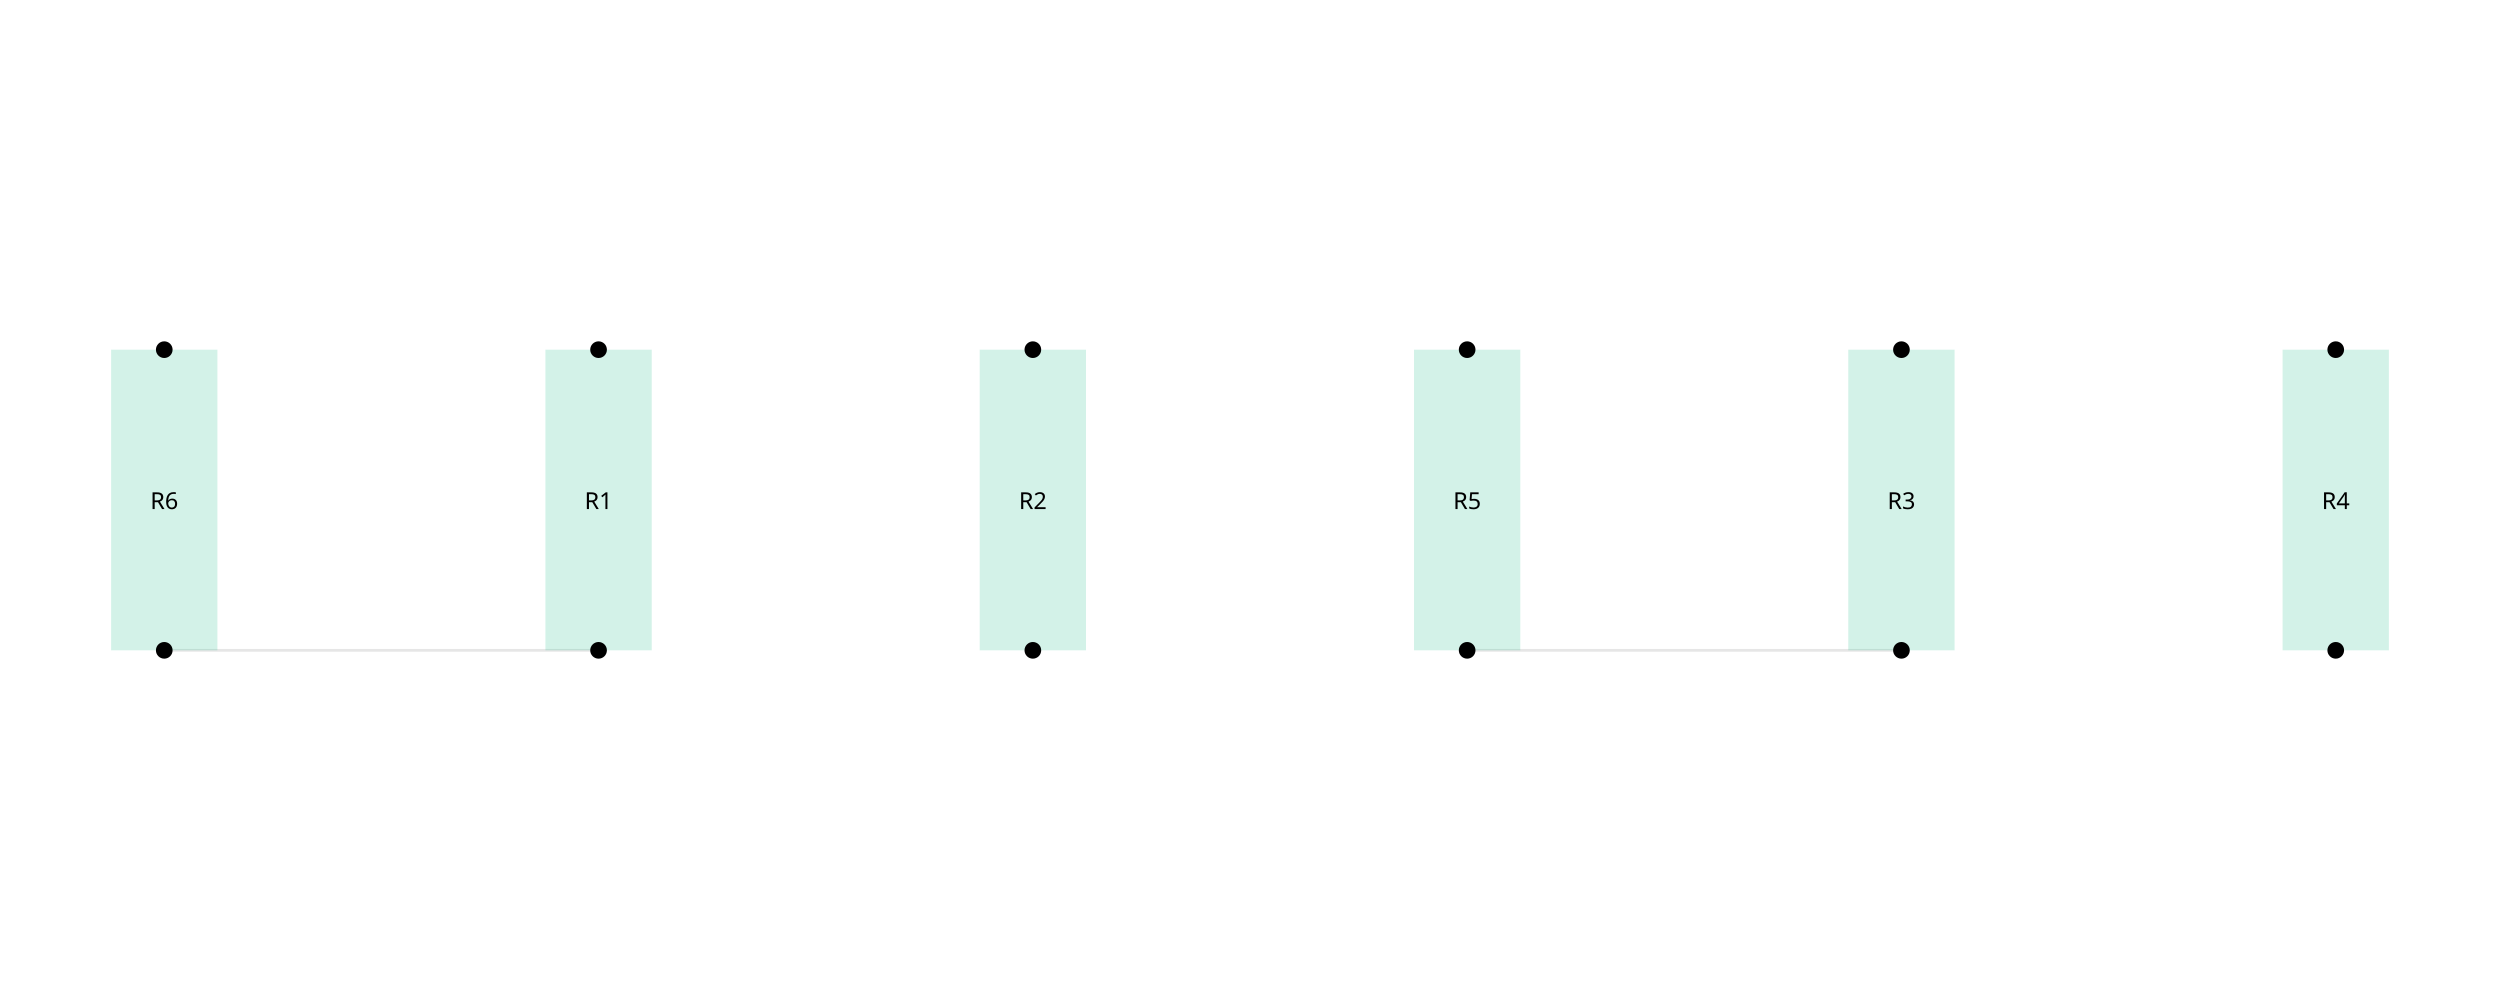
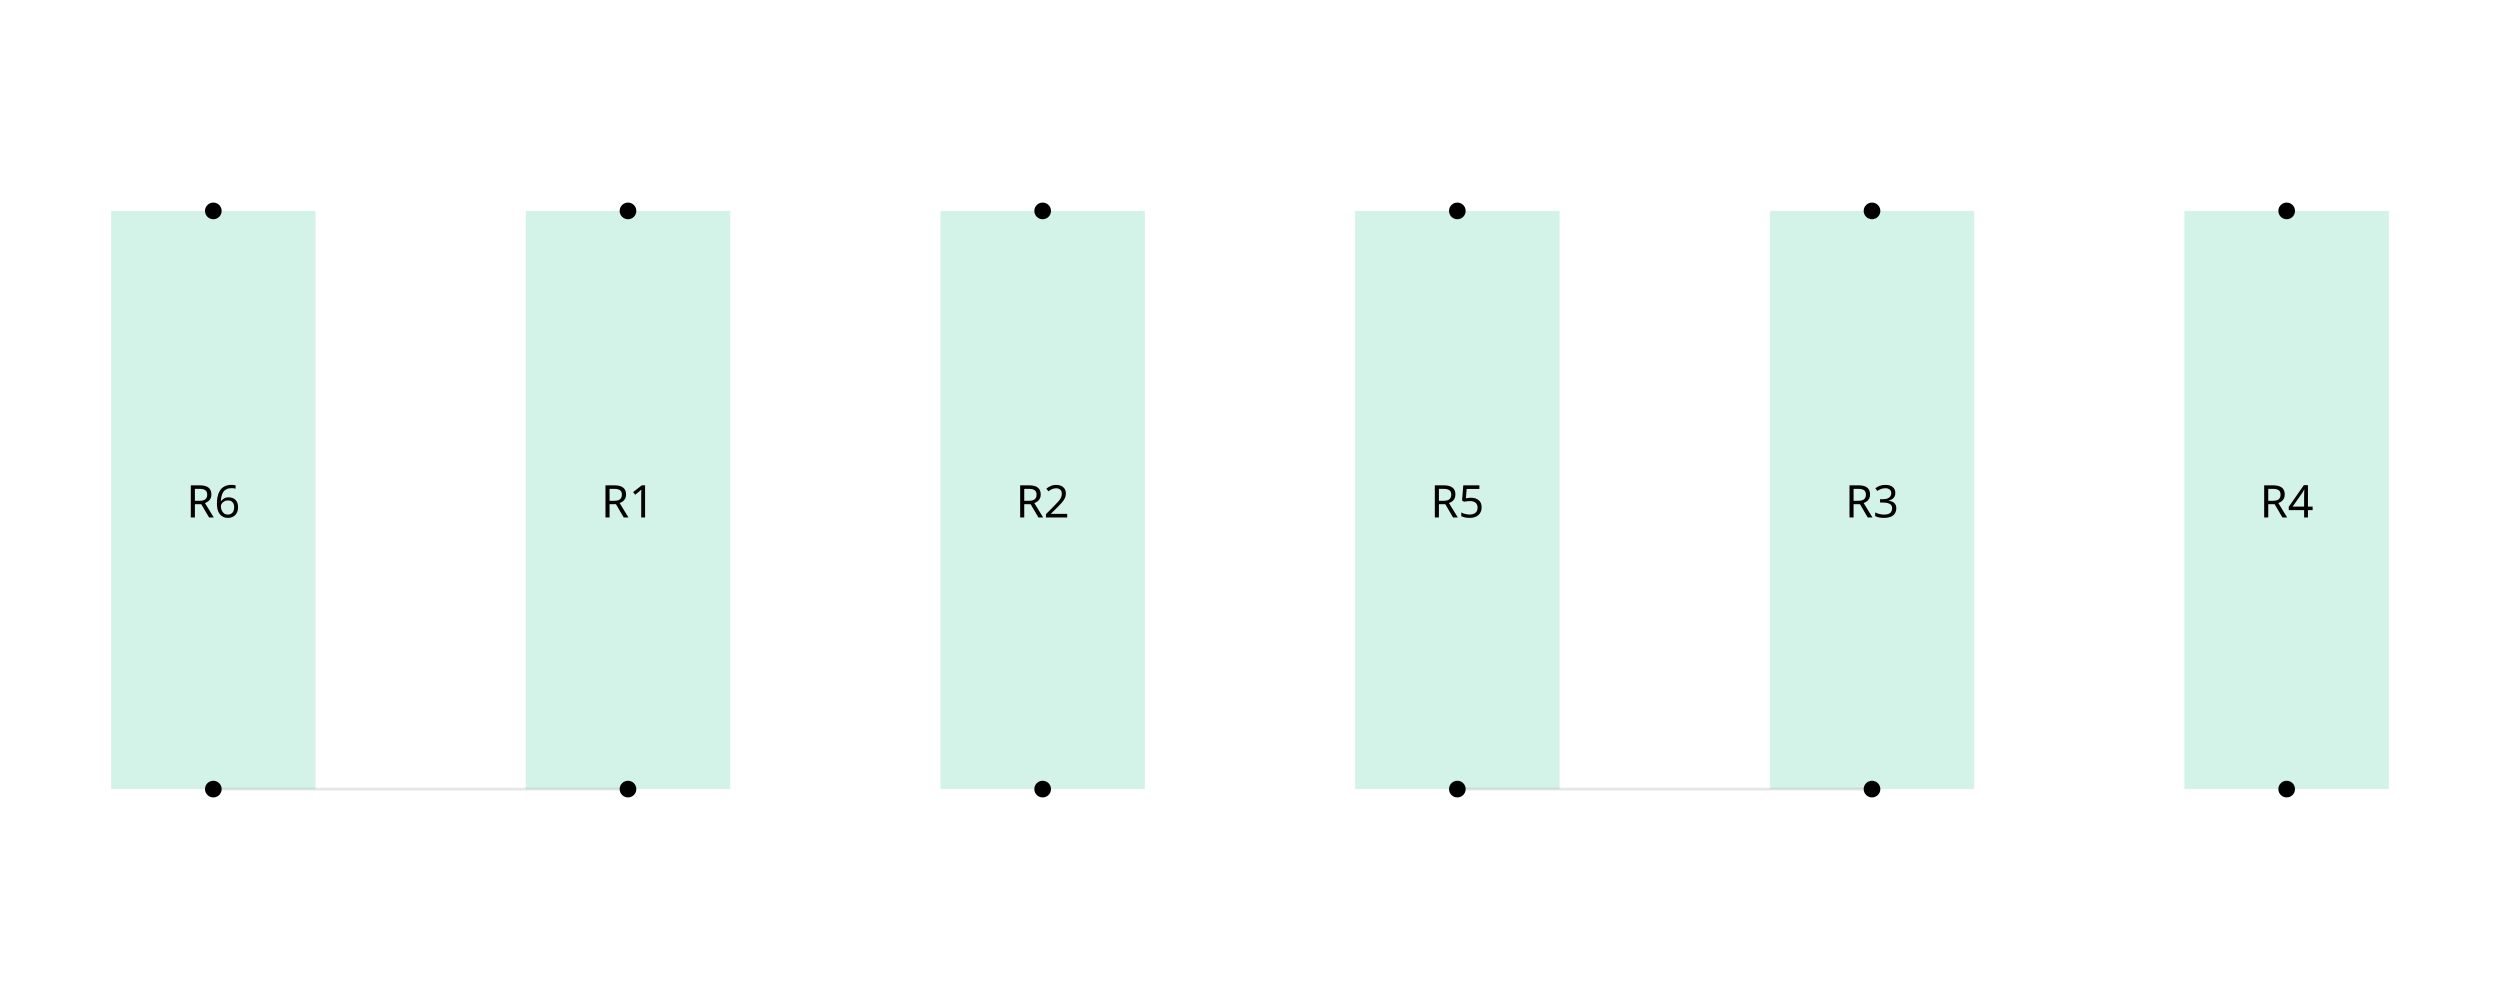
<svg xmlns="http://www.w3.org/2000/svg" width="900" height="360" viewBox="0 0 900 360">
  <rect width="100%" height="100%" fill="white" />
  <g>
-     <polyline data-points="-1.5889107000000002,-1.1274999999999997 -3.1778214,-1.1274999999999997" data-type="line" data-label="" points="215.48,234.119 59.134,234.119" fill="none" stroke="rgba(0,0,0,0.1)" stroke-width="1px" />
+     <polyline data-points="-0.38891069999999983,-1.1274999999999997 -1.1778213999999998,-1.1274999999999997" data-type="line" data-label="" points="226.077,284.074 76.796,284.074" fill="none" stroke="rgba(0,0,0,0.1)" stroke-width="1px" />
  </g>
  <g>
-     <polyline data-points="3.1778214,-1.1274999999999997 1.5889107000000005,-1.1274999999999997" data-type="line" data-label="" points="684.52,234.119 528.173,234.119" fill="none" stroke="rgba(0,0,0,0.1)" stroke-width="1px" />
+     <polyline data-points="1.9778214000000003,-1.1274999999999997 1.1889107000000005,-1.1274999999999997" data-type="line" data-label="" points="673.923,284.074 524.641,284.074" fill="none" stroke="rgba(0,0,0,0.1)" stroke-width="1px" />
  </g>
  <g>
-     <rect data-type="rect" data-label="R1" data-x="-1.5889107000000002" data-y="-0.5774999999999997" x="196.346" y="125.881" width="38.268" height="108.238" fill="rgba(16, 185, 129, 0.18)" stroke="none" stroke-width="0.01" />
+     <rect data-type="rect" data-label="R1" data-x="-0.3889106999999997" data-y="-0.5774999999999997" x="189.282" y="75.926" width="73.592" height="208.148" fill="rgba(16, 185, 129, 0.18)" stroke="none" stroke-width="0.005" />
  </g>
  <g>
-     <rect data-type="rect" data-label="R2" data-x="0" data-y="-0.5774999999999997" x="352.693" y="125.881" width="38.268" height="108.238" fill="rgba(16, 185, 129, 0.18)" stroke="none" stroke-width="0.01" />
+     <rect data-type="rect" data-label="R2" data-x="0.40000000000000013" data-y="-0.5774999999999997" x="338.563" y="75.926" width="73.592" height="208.148" fill="rgba(16, 185, 129, 0.18)" stroke="none" stroke-width="0.005" />
  </g>
  <g>
-     <rect data-type="rect" data-label="R3" data-x="3.1778214" data-y="-0.5774999999999997" x="665.385" y="125.881" width="38.268" height="108.238" fill="rgba(16, 185, 129, 0.18)" stroke="none" stroke-width="0.01" />
+     <rect data-type="rect" data-label="R3" data-x="1.9778214000000003" data-y="-0.5774999999999997" x="637.127" y="75.926" width="73.592" height="208.148" fill="rgba(16, 185, 129, 0.18)" stroke="none" stroke-width="0.005" />
  </g>
  <g>
-     <rect data-type="rect" data-label="R4" data-x="4.7667321" data-y="-0.5774999999999997" x="821.732" y="125.881" width="38.268" height="108.238" fill="rgba(16, 185, 129, 0.18)" stroke="none" stroke-width="0.01" />
+     <rect data-type="rect" data-label="R4" data-x="2.7667321" data-y="-0.5774999999999997" x="786.408" y="75.926" width="73.592" height="208.148" fill="rgba(16, 185, 129, 0.18)" stroke="none" stroke-width="0.005" />
  </g>
  <g>
-     <rect data-type="rect" data-label="R5" data-x="1.5889107000000005" data-y="-0.5774999999999997" x="509.039" y="125.881" width="38.268" height="108.238" fill="rgba(16, 185, 129, 0.18)" stroke="none" stroke-width="0.01" />
+     <rect data-type="rect" data-label="R5" data-x="1.1889107000000005" data-y="-0.5774999999999997" x="487.845" y="75.926" width="73.592" height="208.148" fill="rgba(16, 185, 129, 0.18)" stroke="none" stroke-width="0.005" />
  </g>
  <g>
-     <rect data-type="rect" data-label="R6" data-x="-3.1778214" data-y="-0.5774999999999997" x="40" y="125.881" width="38.268" height="108.238" fill="rgba(16, 185, 129, 0.18)" stroke="none" stroke-width="0.01" />
+     <rect data-type="rect" data-label="R6" data-x="-1.1778213999999998" data-y="-0.5774999999999997" x="40" y="75.926" width="73.592" height="208.148" fill="rgba(16, 185, 129, 0.18)" stroke="none" stroke-width="0.005" />
  </g>
-   <text data-type="text" data-label="R1" data-x="-1.5889107000000002" data-y="-0.5774999999999997" x="215.48" y="180" fill="black" font-size="8.419" font-family="sans-serif" text-anchor="middle" dominant-baseline="central">R1</text>
-   <text data-type="text" data-label="R2" data-x="0" data-y="-0.5774999999999997" x="371.827" y="180" fill="black" font-size="8.419" font-family="sans-serif" text-anchor="middle" dominant-baseline="central">R2</text>
-   <text data-type="text" data-label="R3" data-x="3.1778214" data-y="-0.5774999999999997" x="684.52" y="180" fill="black" font-size="8.419" font-family="sans-serif" text-anchor="middle" dominant-baseline="central">R3</text>
-   <text data-type="text" data-label="R4" data-x="4.7667321" data-y="-0.5774999999999997" x="840.866" y="180" fill="black" font-size="8.419" font-family="sans-serif" text-anchor="middle" dominant-baseline="central">R4</text>
-   <text data-type="text" data-label="R5" data-x="1.5889107000000005" data-y="-0.5774999999999997" x="528.173" y="180" fill="black" font-size="8.419" font-family="sans-serif" text-anchor="middle" dominant-baseline="central">R5</text>
-   <text data-type="text" data-label="R6" data-x="-3.1778214" data-y="-0.5774999999999997" x="59.134" y="180" fill="black" font-size="8.419" font-family="sans-serif" text-anchor="middle" dominant-baseline="central">R6</text>
+   <text data-type="text" data-label="R1" data-x="-0.3889106999999997" data-y="-0.5774999999999997" x="226.077" y="180" fill="black" font-size="16.19" font-family="sans-serif" text-anchor="middle" dominant-baseline="central">R1</text>
+   <text data-type="text" data-label="R2" data-x="0.40000000000000013" data-y="-0.5774999999999997" x="375.359" y="180" fill="black" font-size="16.19" font-family="sans-serif" text-anchor="middle" dominant-baseline="central">R2</text>
+   <text data-type="text" data-label="R3" data-x="1.9778214000000003" data-y="-0.5774999999999997" x="673.923" y="180" fill="black" font-size="16.19" font-family="sans-serif" text-anchor="middle" dominant-baseline="central">R3</text>
+   <text data-type="text" data-label="R4" data-x="2.7667321" data-y="-0.5774999999999997" x="823.204" y="180" fill="black" font-size="16.19" font-family="sans-serif" text-anchor="middle" dominant-baseline="central">R4</text>
+   <text data-type="text" data-label="R5" data-x="1.1889107000000005" data-y="-0.5774999999999997" x="524.641" y="180" fill="black" font-size="16.19" font-family="sans-serif" text-anchor="middle" dominant-baseline="central">R5</text>
+   <text data-type="text" data-label="R6" data-x="-1.1778213999999998" data-y="-0.5774999999999997" x="76.796" y="180" fill="black" font-size="16.19" font-family="sans-serif" text-anchor="middle" dominant-baseline="central">R6</text>
  <g>
-     <circle data-type="point" data-label="R1.1 (VCC)" data-x="-1.5889107000000002" data-y="-0.027499999999999636" cx="215.48" cy="125.881" r="3" fill="black" />
+     <circle data-type="point" data-label="R1.1 (VCC)" data-x="-0.3889106999999996" data-y="-0.027499999999999636" cx="226.077" cy="75.926" r="3" fill="black" />
  </g>
  <g>
-     <circle data-type="point" data-label="R1.2 (GND)" data-x="-1.5889107000000002" data-y="-1.1274999999999997" cx="215.48" cy="234.119" r="3" fill="black" />
+     <circle data-type="point" data-label="R1.2 (GND)" data-x="-0.38891069999999983" data-y="-1.1274999999999997" cx="226.077" cy="284.074" r="3" fill="black" />
  </g>
  <g>
-     <circle data-type="point" data-label="R2.1 (VDD)" data-x="1.0103336092965664e-16" data-y="-0.027499999999999636" cx="371.827" cy="125.881" r="3" fill="black" />
+     <circle data-type="point" data-label="R2.1 (VDD)" data-x="0.40000000000000024" data-y="-0.027499999999999636" cx="375.359" cy="75.926" r="3" fill="black" />
  </g>
  <g>
-     <circle data-type="point" data-label="R2.2 (AGND)" data-x="-1.0103336092965664e-16" data-y="-1.1274999999999997" cx="371.827" cy="234.119" r="3" fill="black" />
+     <circle data-type="point" data-label="R2.2 (AGND)" data-x="0.4" data-y="-1.1274999999999997" cx="375.359" cy="284.074" r="3" fill="black" />
  </g>
  <g>
-     <circle data-type="point" data-label="R3.1 (V3V3)" data-x="3.1778214" data-y="-0.027499999999999636" cx="684.52" cy="125.881" r="3" fill="black" />
+     <circle data-type="point" data-label="R3.1 (V3V3)" data-x="1.9778214000000003" data-y="-0.027499999999999636" cx="673.923" cy="75.926" r="3" fill="black" />
  </g>
  <g>
-     <circle data-type="point" data-label="R3.2 (DGND)" data-x="3.1778214" data-y="-1.1274999999999997" cx="684.52" cy="234.119" r="3" fill="black" />
+     <circle data-type="point" data-label="R3.2 (DGND)" data-x="1.9778214000000003" data-y="-1.1274999999999997" cx="673.923" cy="284.074" r="3" fill="black" />
  </g>
  <g>
-     <circle data-type="point" data-label="R4.1 (VBUS)" data-x="4.7667321" data-y="-0.027499999999999636" cx="840.866" cy="125.881" r="3" fill="black" />
+     <circle data-type="point" data-label="R4.1 (VBUS)" data-x="2.7667321" data-y="-0.027499999999999636" cx="823.204" cy="75.926" r="3" fill="black" />
  </g>
  <g>
-     <circle data-type="point" data-label="R4.2 (VSS)" data-x="4.7667321" data-y="-1.1274999999999997" cx="840.866" cy="234.119" r="3" fill="black" />
+     <circle data-type="point" data-label="R4.2 (VSS)" data-x="2.7667321" data-y="-1.1274999999999997" cx="823.204" cy="284.074" r="3" fill="black" />
  </g>
  <g>
-     <circle data-type="point" data-label="R5.1 (V3V)" data-x="1.5889107000000005" data-y="-0.027499999999999636" cx="528.173" cy="125.881" r="3" fill="black" />
+     <circle data-type="point" data-label="R5.1 (V3V)" data-x="1.1889107000000005" data-y="-0.027499999999999636" cx="524.641" cy="75.926" r="3" fill="black" />
  </g>
  <g>
-     <circle data-type="point" data-label="R5.2 (DGND)" data-x="1.5889107000000005" data-y="-1.1274999999999997" cx="528.173" cy="234.119" r="3" fill="black" />
+     <circle data-type="point" data-label="R5.2 (DGND)" data-x="1.1889107000000005" data-y="-1.1274999999999997" cx="524.641" cy="284.074" r="3" fill="black" />
  </g>
  <g>
-     <circle data-type="point" data-label="R6.1 (V3_3)" data-x="-3.1778214" data-y="-0.027499999999999636" cx="59.134" cy="125.881" r="3" fill="black" />
+     <circle data-type="point" data-label="R6.1 (V3_3)" data-x="-1.1778213999999998" data-y="-0.027499999999999636" cx="76.796" cy="75.926" r="3" fill="black" />
  </g>
  <g>
-     <circle data-type="point" data-label="R6.2 (GND)" data-x="-3.1778214" data-y="-1.1274999999999997" cx="59.134" cy="234.119" r="3" fill="black" />
+     <circle data-type="point" data-label="R6.2 (GND)" data-x="-1.1778213999999998" data-y="-1.1274999999999997" cx="76.796" cy="284.074" r="3" fill="black" />
  </g>
  <g id="crosshair" style="display: none">
    <line id="crosshair-h" y1="0" y2="360" stroke="#666" stroke-width="0.5" />
    <line id="crosshair-v" x1="0" x2="900" stroke="#666" stroke-width="0.5" />
    <text id="coordinates" font-family="monospace" font-size="12" fill="#666" />
  </g>
</svg>
